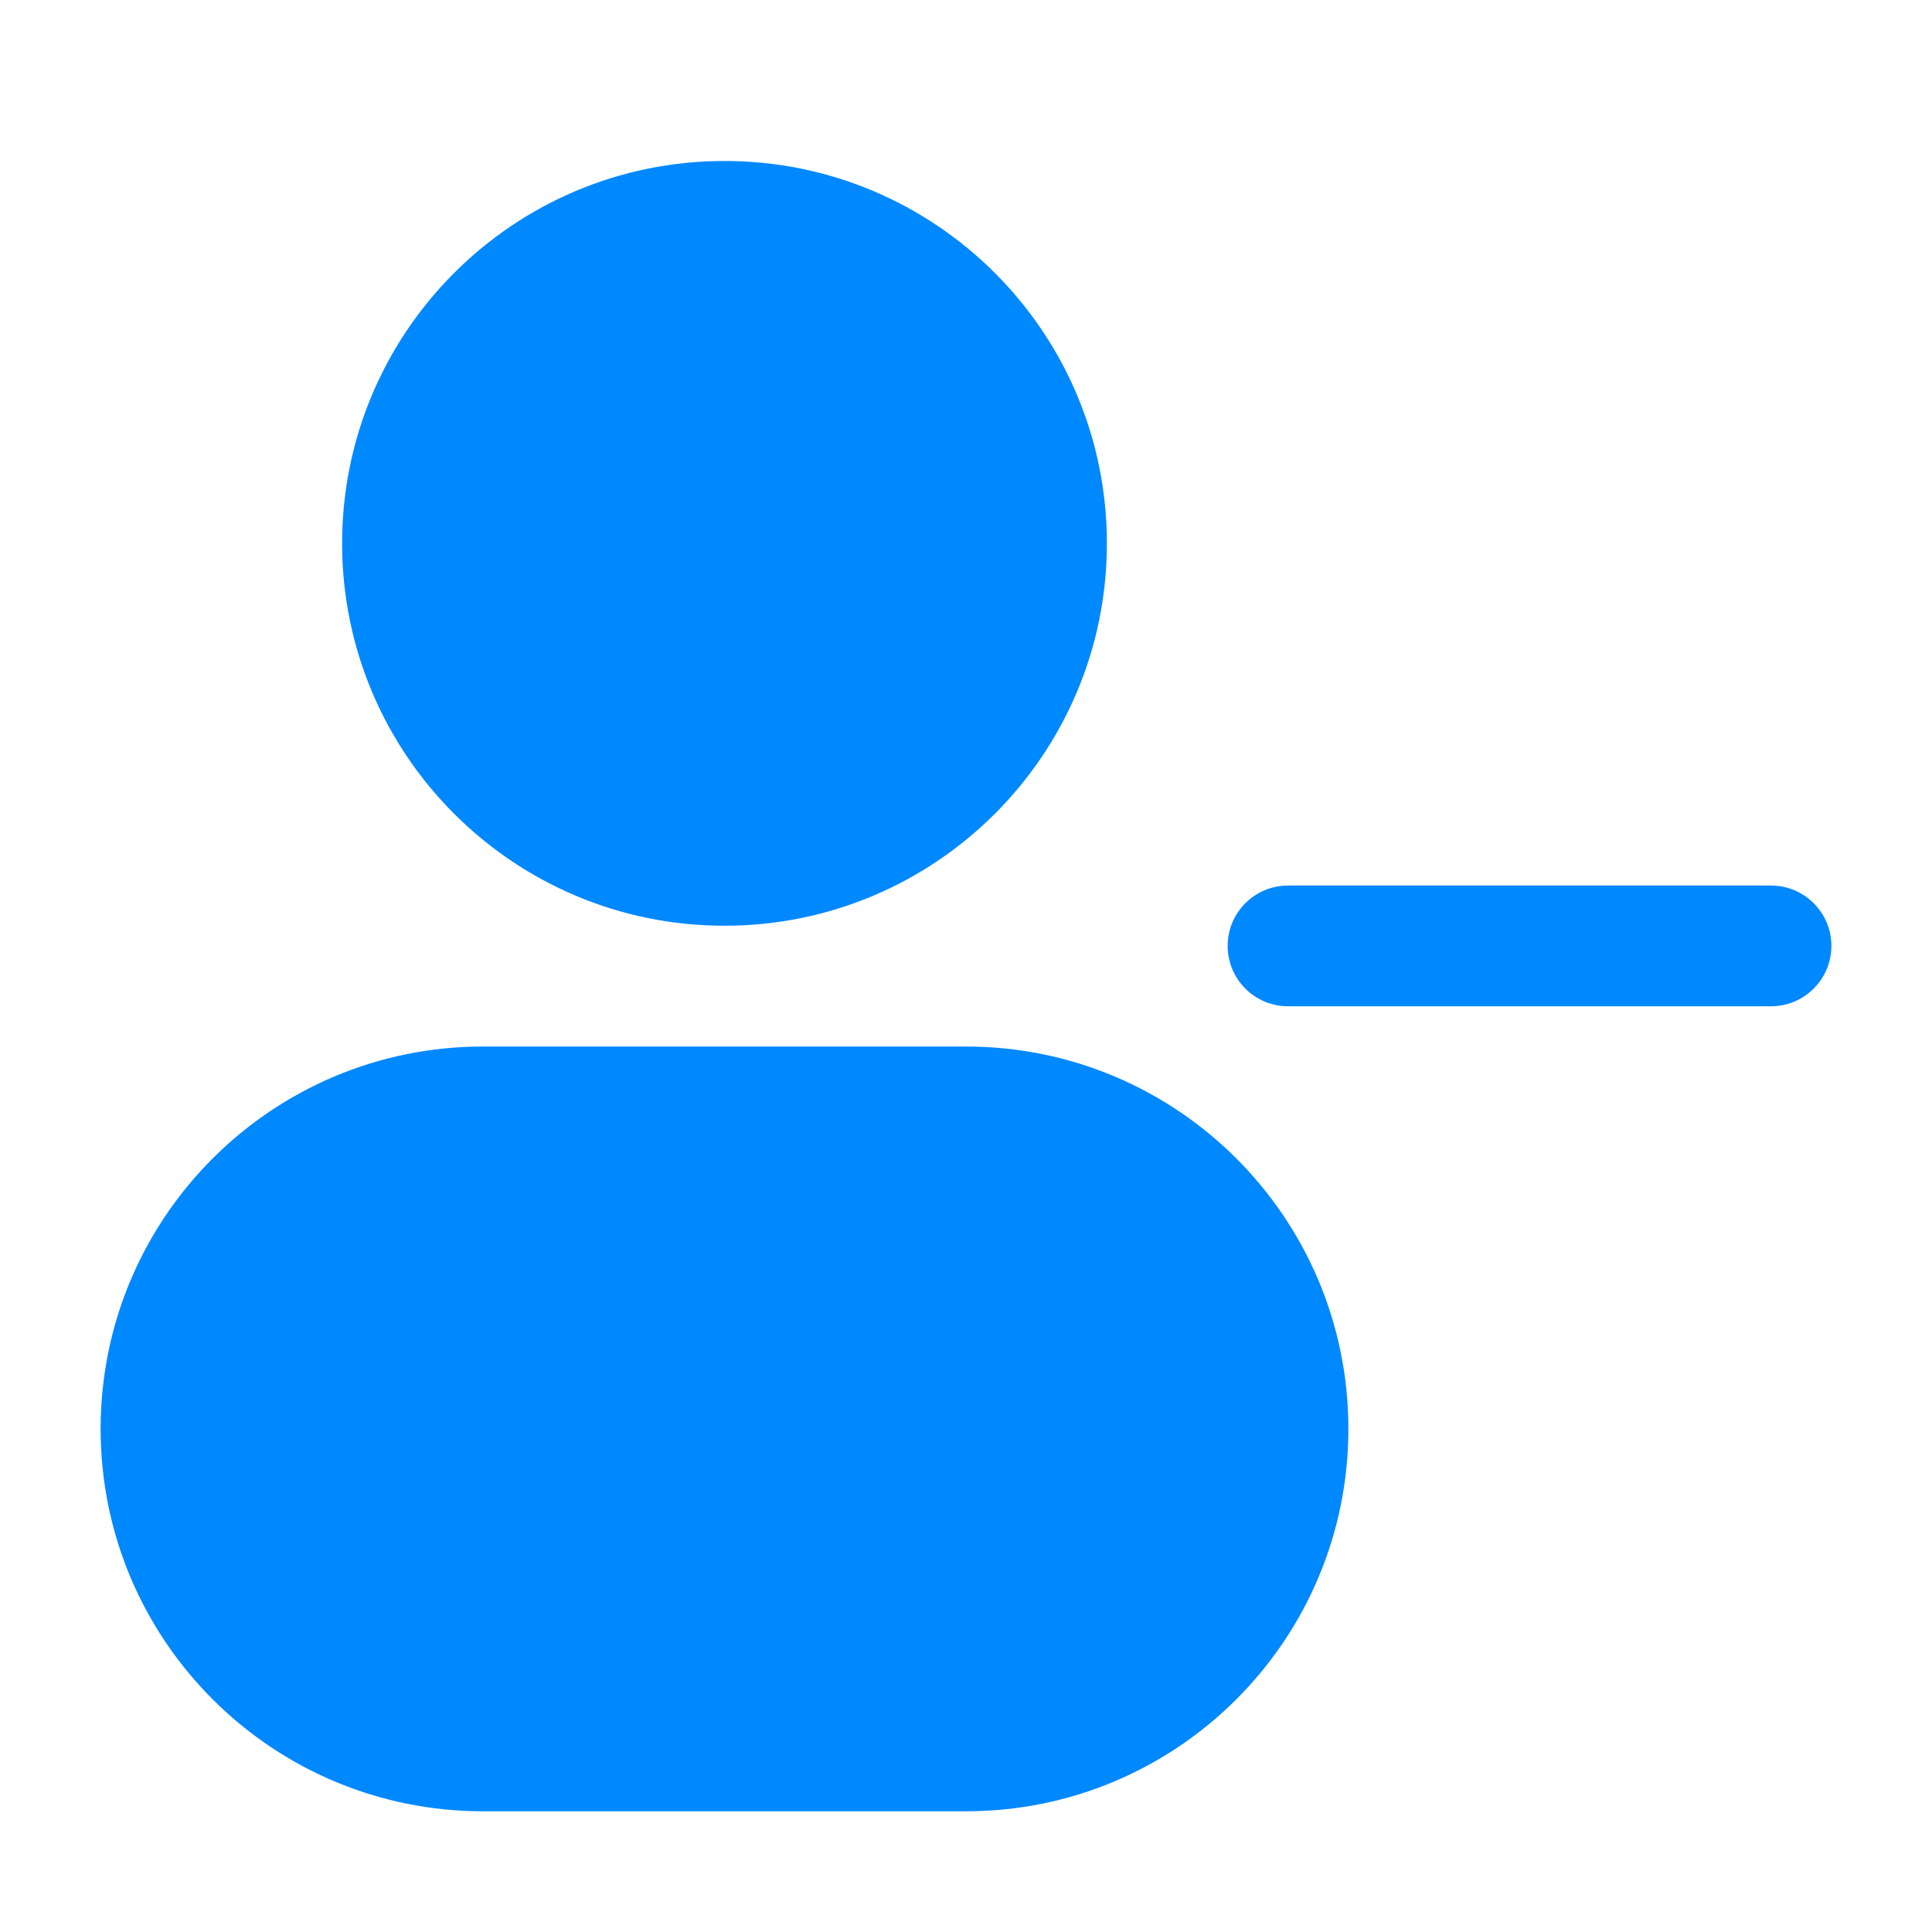
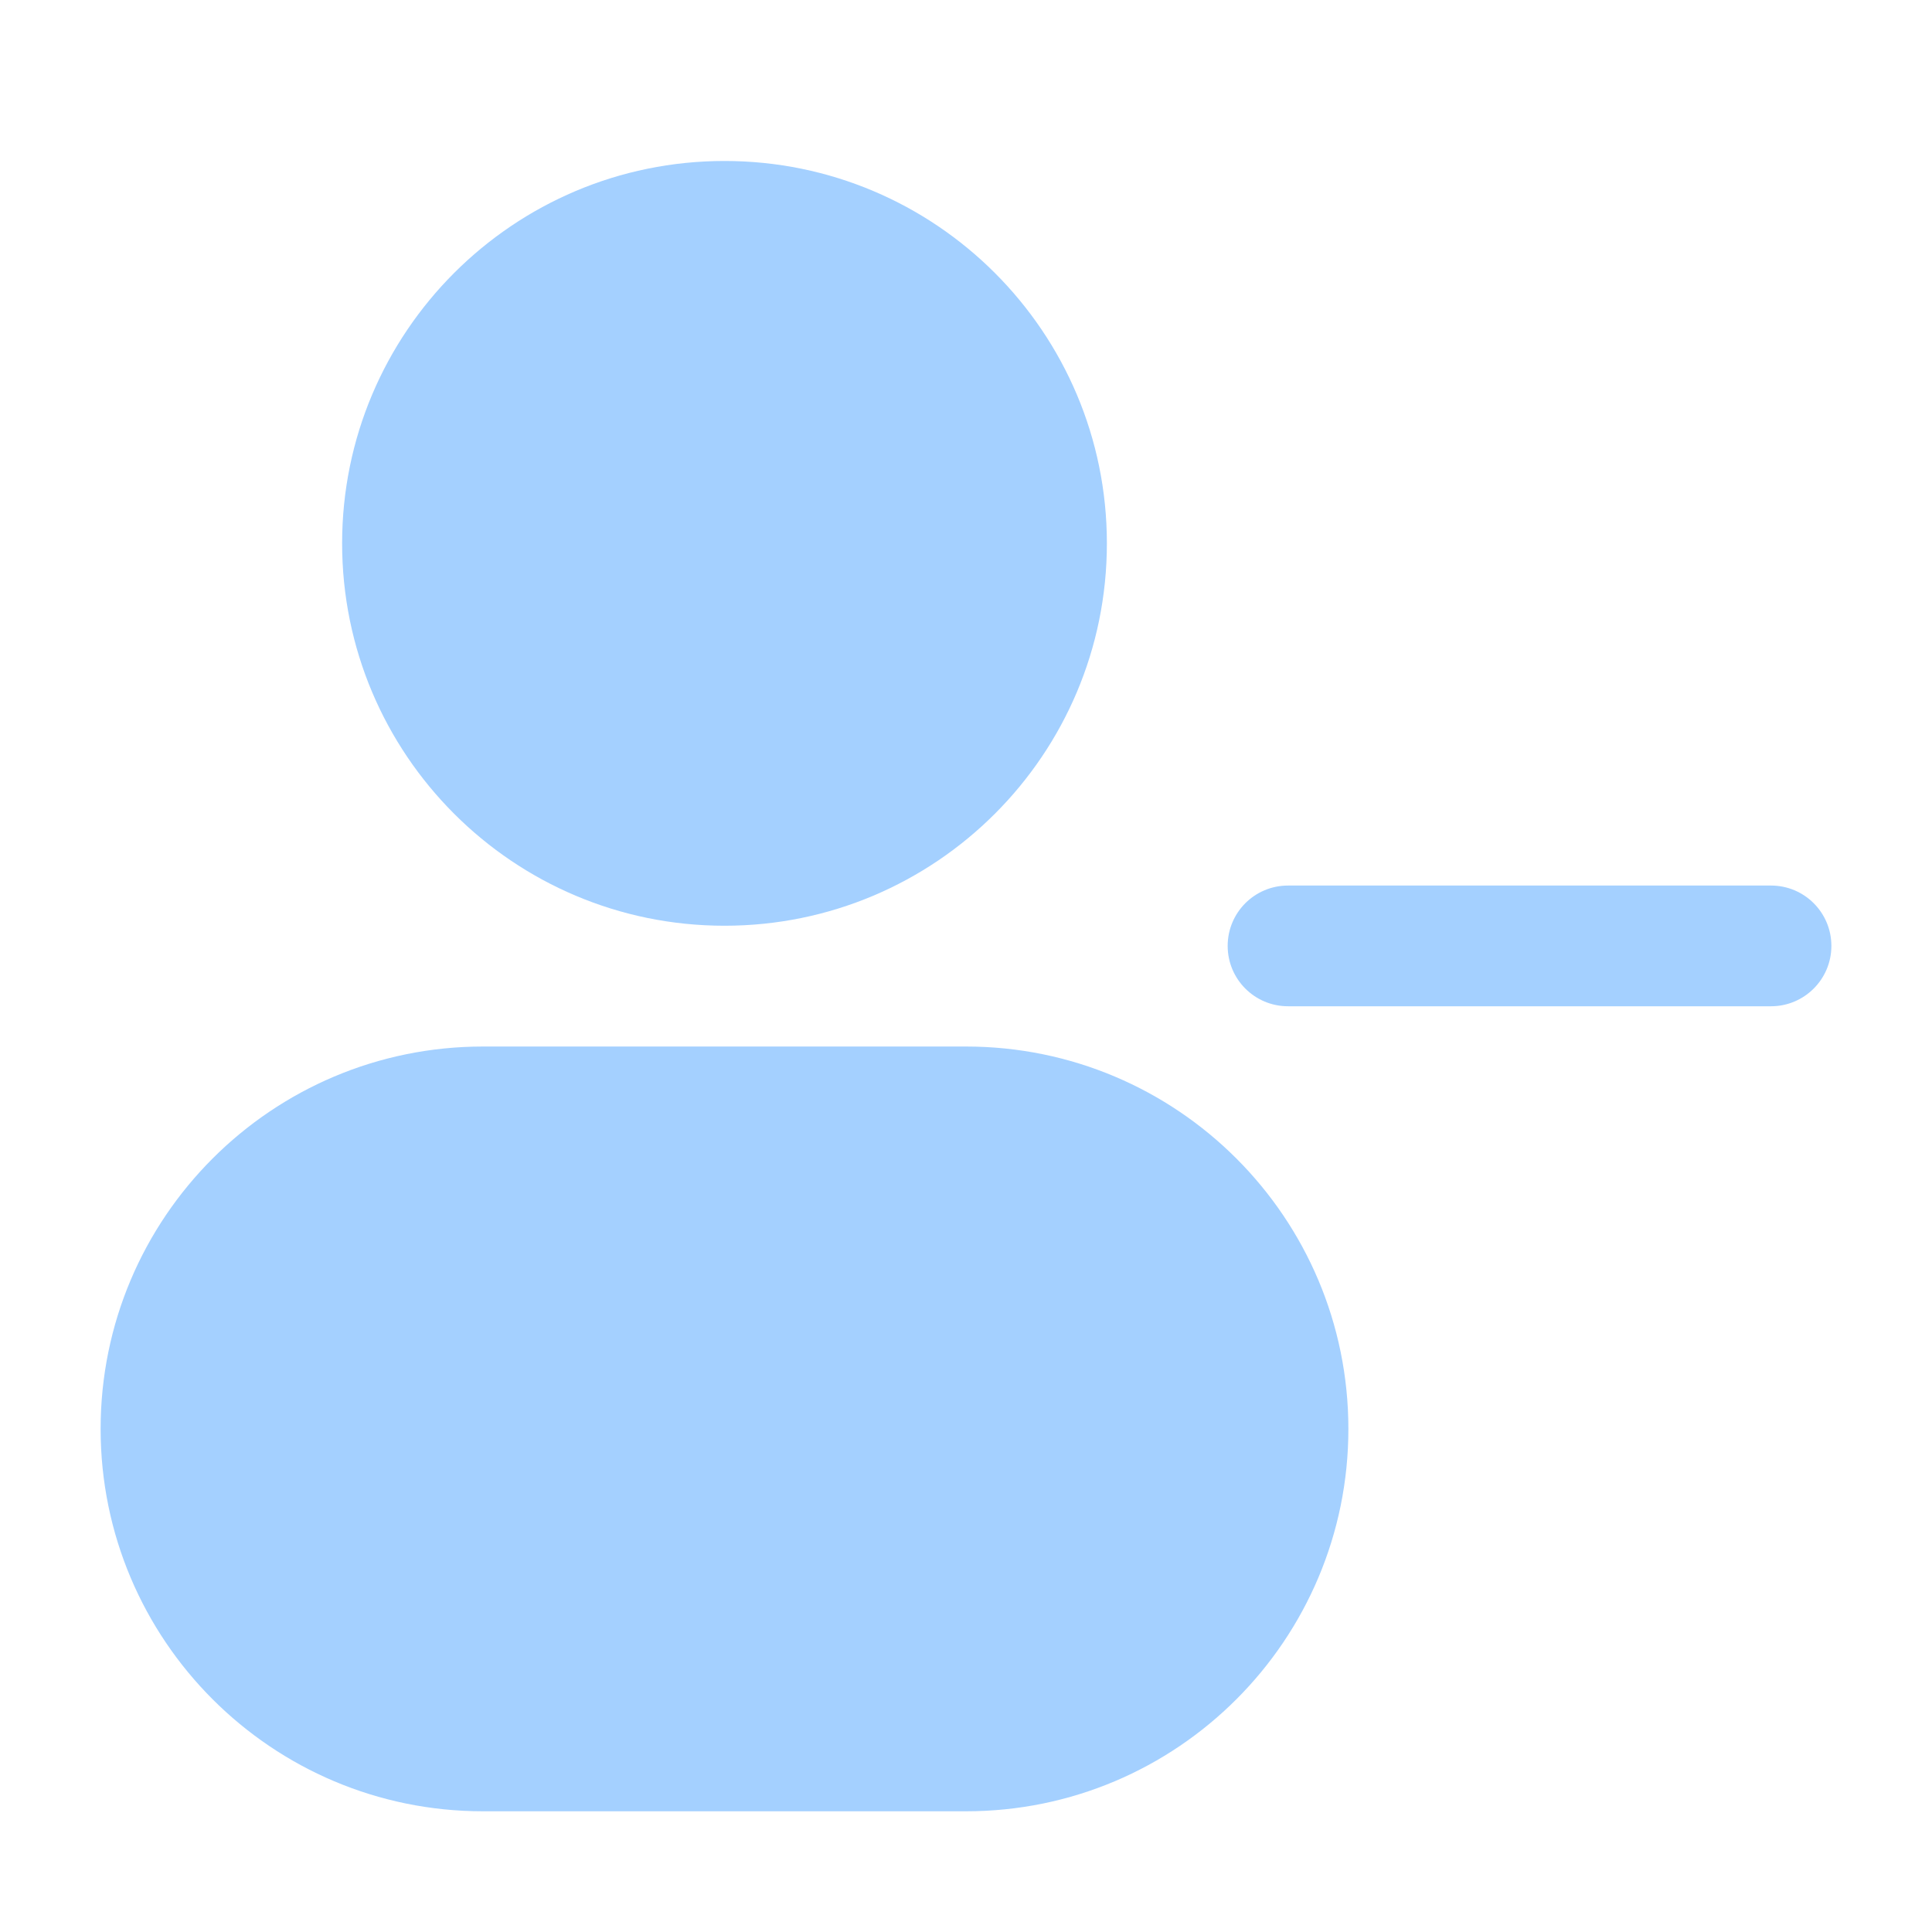
<svg xmlns="http://www.w3.org/2000/svg" width="25" height="25" viewBox="0 0 25 25" fill="none">
-   <path d="M9.375 2.083C6.642 2.083 4.427 4.299 4.427 7.031C4.427 9.764 6.642 11.979 9.375 11.979C12.108 11.979 14.323 9.764 14.323 7.031C14.323 4.299 12.108 2.083 9.375 2.083Z" fill="#0088FF" />
-   <path d="M16.667 11.459C16.235 11.459 15.886 11.808 15.886 12.24C15.886 12.671 16.235 13.021 16.667 13.021H22.917C23.348 13.021 23.698 12.671 23.698 12.24C23.698 11.808 23.348 11.459 22.917 11.459H16.667Z" fill="#0088FF" />
-   <path d="M6.25 13.542C3.517 13.542 1.302 15.757 1.302 18.49C1.302 21.222 3.517 23.438 6.25 23.438H12.5C15.233 23.438 17.448 21.222 17.448 18.49C17.448 15.757 15.233 13.542 12.5 13.542H6.25Z" fill="#0088FF" />
+   <path d="M9.375 2.083C6.642 2.083 4.427 4.299 4.427 7.031C4.427 9.764 6.642 11.979 9.375 11.979C12.108 11.979 14.323 9.764 14.323 7.031C14.323 4.299 12.108 2.083 9.375 2.083Z" fill="#A4D0FF" />
+   <path d="M16.667 11.459C16.235 11.459 15.886 11.808 15.886 12.24C15.886 12.671 16.235 13.021 16.667 13.021H22.917C23.348 13.021 23.698 12.671 23.698 12.24C23.698 11.808 23.348 11.459 22.917 11.459H16.667Z" fill="#A4D0FF" />
+   <path d="M6.25 13.542C3.517 13.542 1.302 15.757 1.302 18.49C1.302 21.222 3.517 23.438 6.25 23.438H12.5C15.233 23.438 17.448 21.222 17.448 18.49C17.448 15.757 15.233 13.542 12.5 13.542H6.25Z" fill="#A4D0FF" />
</svg>
